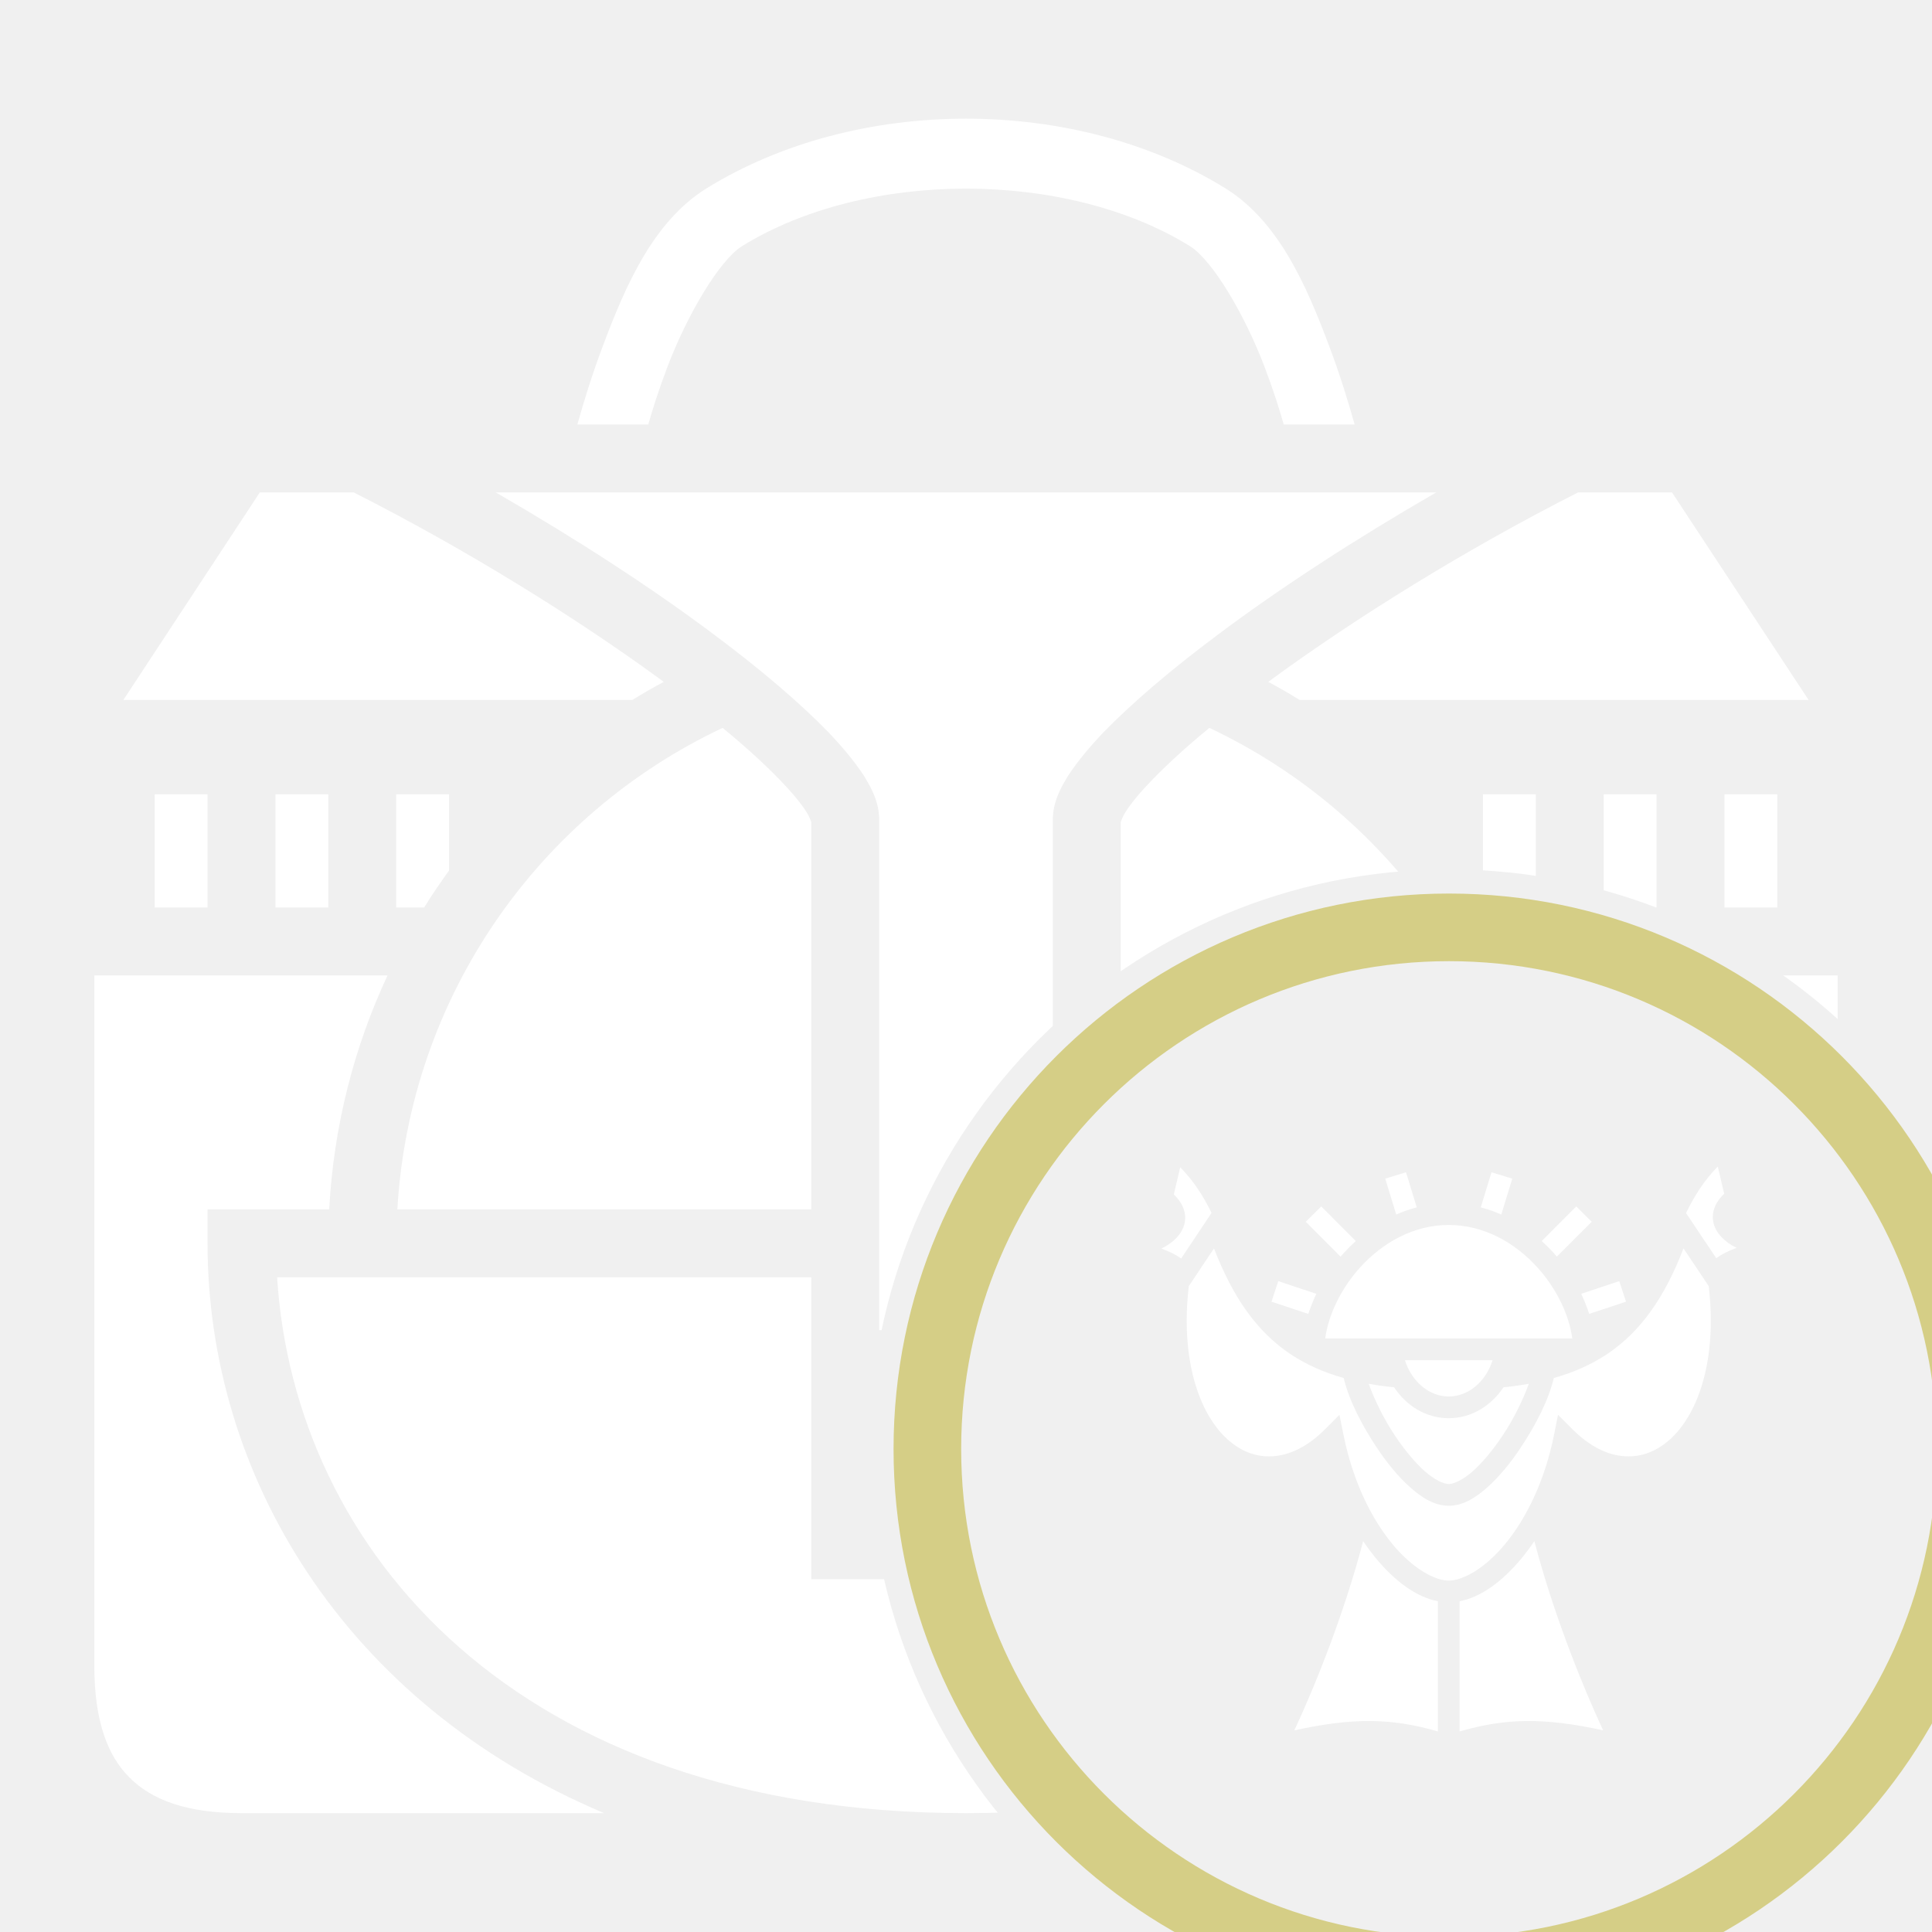
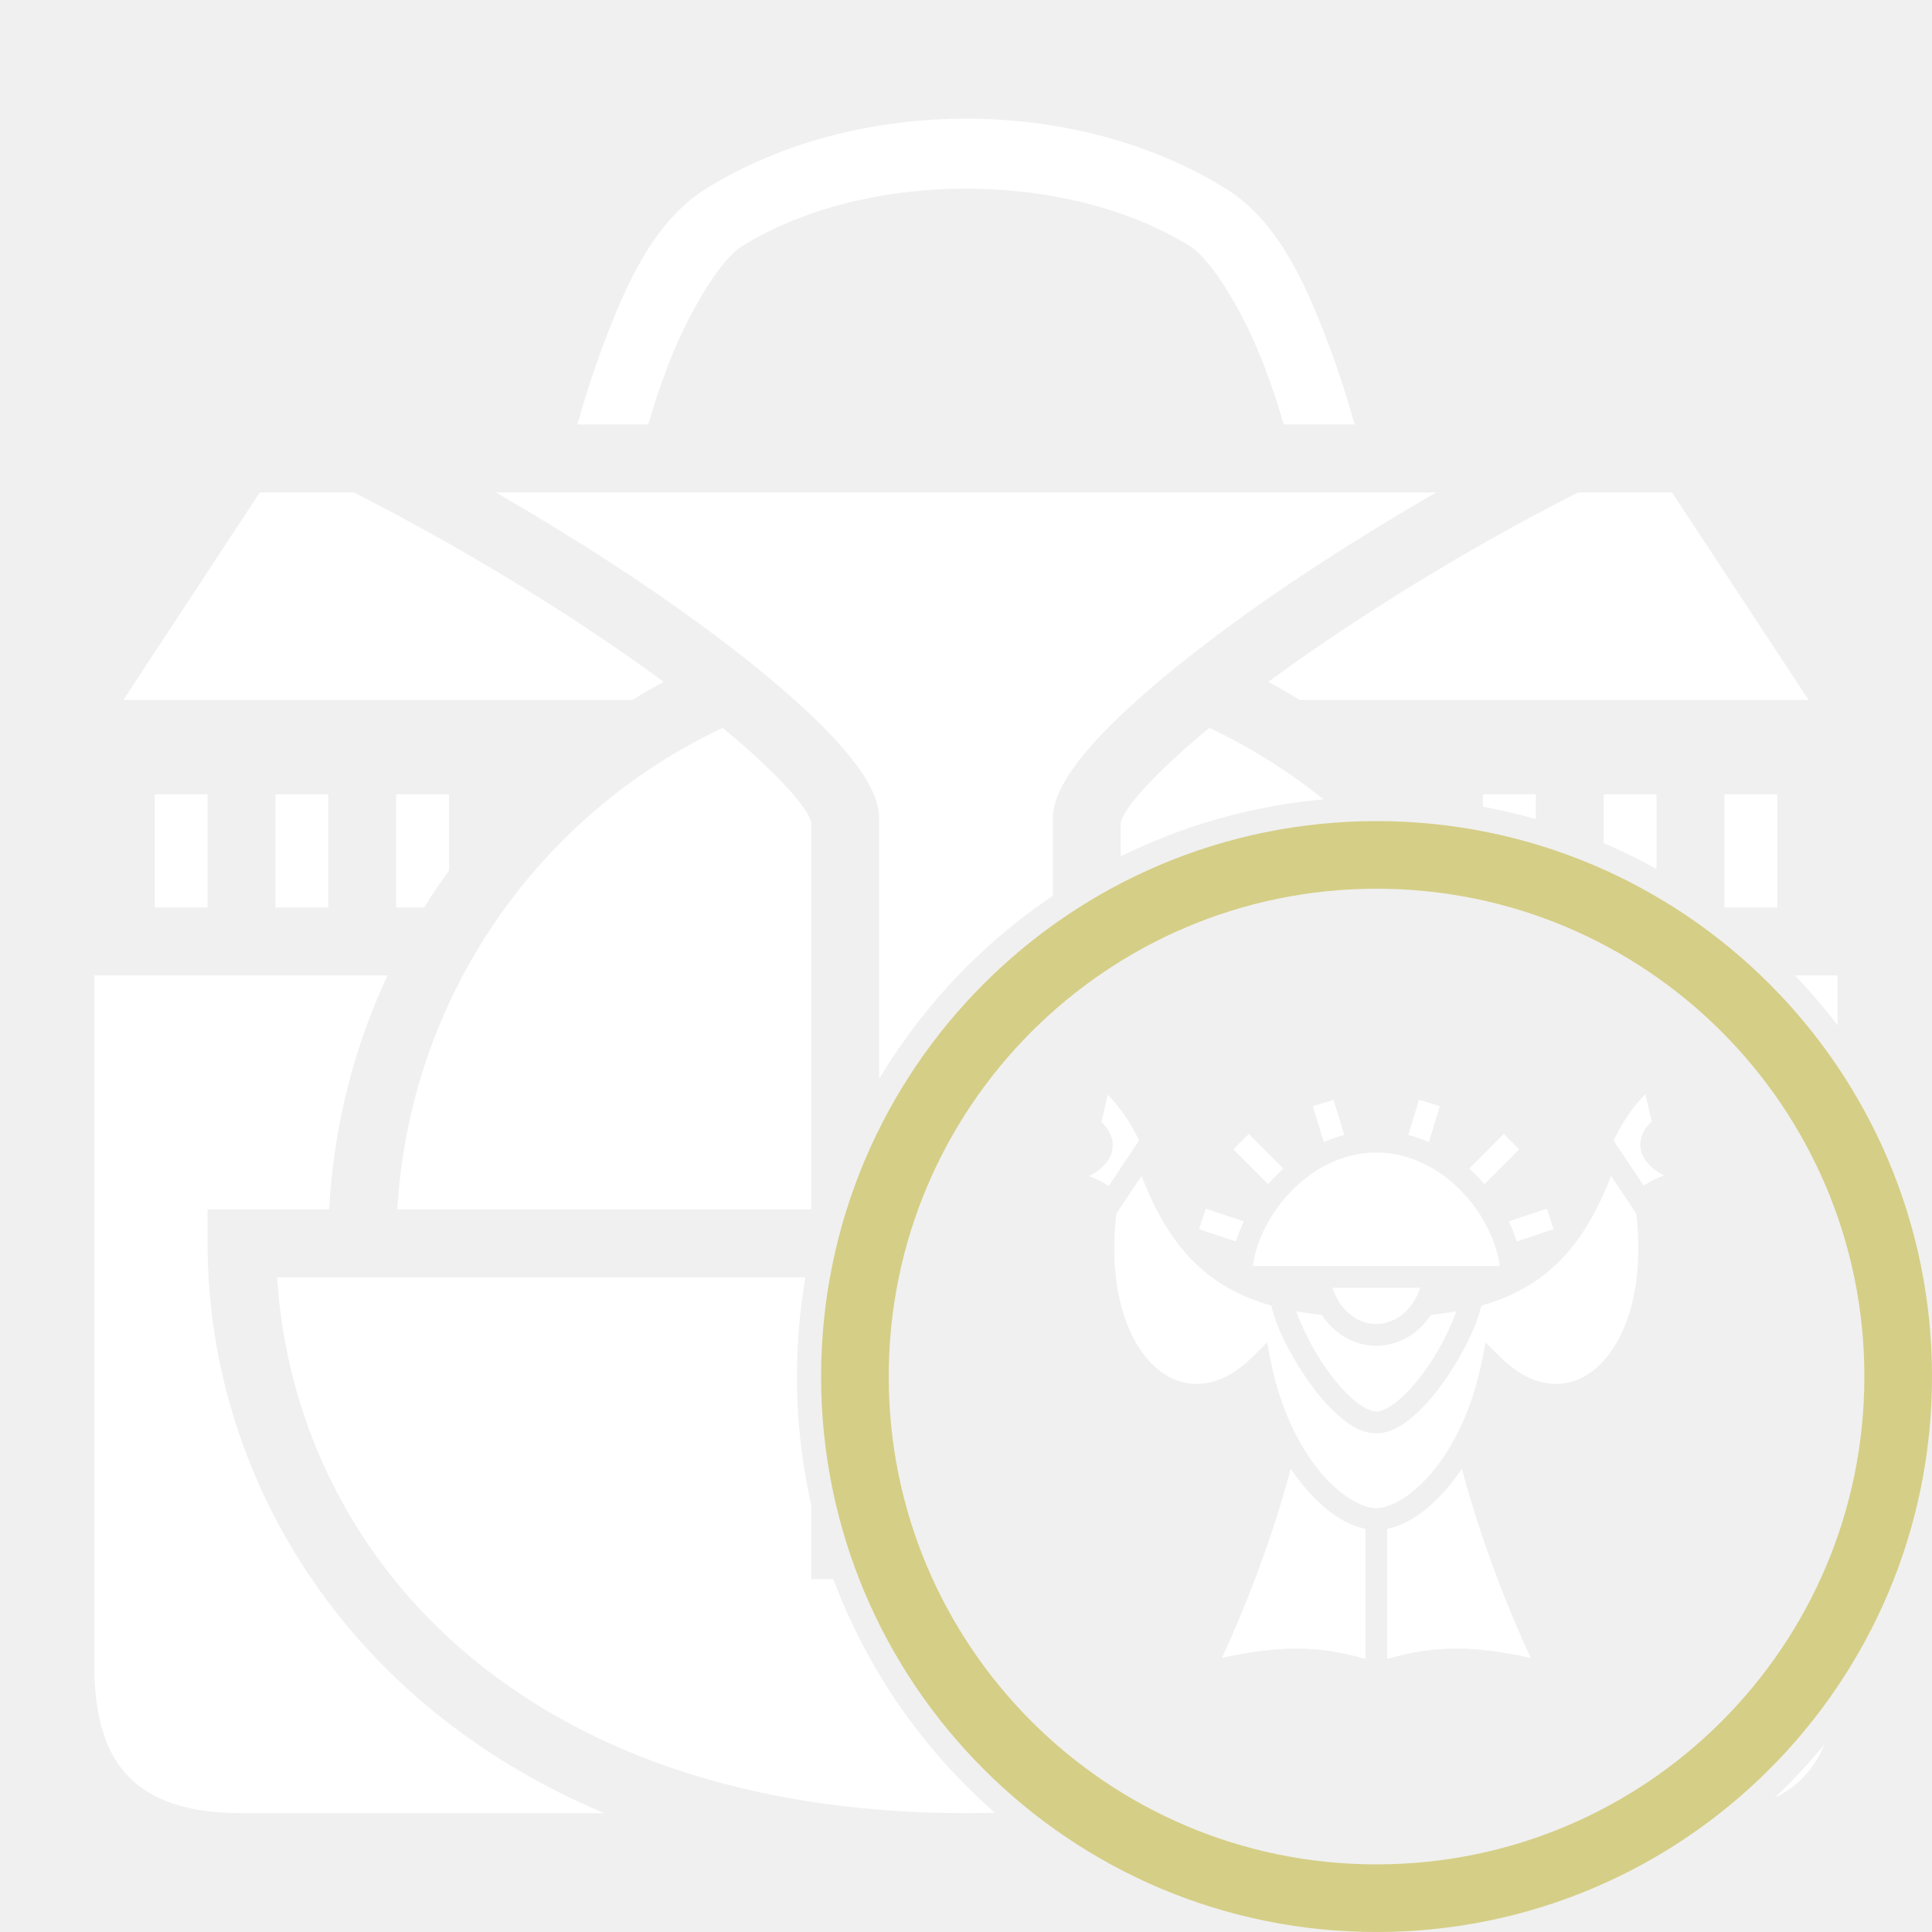
<svg xmlns="http://www.w3.org/2000/svg" viewBox="0 0 512 512">
  <mask id="cut">
    <rect width="512" height="512" fill="#fff" />
-     <circle cx="384" cy="384" r="153.6" fill="#000" />
+     <circle cx="364.8" cy="364.8" r="153.6" fill="#000" />
  </mask>
  <g mask="url(#cut)">
    <svg viewBox="0 0 512 512" width="512" height="512" fill="#fff">
      <path d="M256 31.45c-24.4 0-48.8 6.14-68.7 18.43-14.2 8.76-21.6 26.08-27.3 41.18-3.2 8.39-5.5 16.14-7 21.44h18.8c1.2-4.3 2.9-9.5 5-15.07 5.2-13.77 13.8-28.45 19.9-32.23 32.8-20.28 85.8-20.28 118.6 0 6.1 3.78 14.7 18.46 19.9 32.23 2.1 5.57 3.8 10.77 5 15.07H359c-1.5-5.3-3.8-13.05-7-21.44-5.7-15.1-13.1-32.42-27.3-41.18-19.9-12.29-44.3-18.43-68.7-18.43zM68.85 130.5l-36.16 55H167.6c2.7-1.7 5.5-3.3 8.3-4.8-22.7-16.7-52.5-35.2-82.16-50.2H68.85zm62.55 0c21.3 12.3 41.5 25.4 58 37.8 12.3 9.2 22.5 17.9 30.1 25.7 3.7 3.9 6.8 7.6 9.2 11.2 2.3 3.7 4.3 7.3 4.3 12.3v135h14v-16.1h18v16.1h14v-135c0-5 2-8.6 4.3-12.3 2.4-3.6 5.5-7.3 9.2-11.2 7.6-7.8 17.8-16.5 30.1-25.7 16.5-12.4 36.7-25.5 58-37.8H131.4zm286.8 0c-29.6 15-59.4 33.5-82.1 50.2 2.8 1.5 5.6 3.1 8.3 4.8h134.9l-36.2-55h-24.9zm-226.7 62.4c-48.6 22.9-82.9 71-86.2 127.6H215v-103c0 1 0-.4-1.4-2.5-1.4-2.2-3.8-5.1-7.1-8.5-3.9-4-9-8.7-15-13.6zm129 0c-6 4.9-11.1 9.6-15 13.6-3.3 3.4-5.7 6.3-7.1 8.5-1.4 2.1-1.4 3.5-1.4 2.5v103h109.7c-3.3-56.6-37.6-104.7-86.2-127.6zM41 210.5v30h14v-30H41zm32 0v30h14v-30H73zm32 0v30h7.4c2.1-3.4 4.3-6.6 6.6-9.8v-20.2h-14zm288 0v20.2c2.3 3.2 4.5 6.4 6.6 9.8h7.4v-30h-14zm32 0v30h14v-30h-14zm32 0v30h14v-30h-14zm-432 48v183c0 14.5 3.48 23.8 9.36 29.6 5.88 5.9 15.14 9.4 29.64 9.4h96.1C90.85 451.3 55 390.5 55 329.5v-9h32.24c1.17-22 6.58-43 15.46-62H25zm384.3 0c8.9 19 14.3 40 15.5 62H457v9c0 61-35.9 121.8-105.1 151h96.8c14.1 0 23.2-3.4 29-9.3 5.8-5.9 9.3-15.2 9.3-29.7v-183h-77.7zm-335.86 80c4.52 72.1 63.26 142 182.56 142 119.3 0 178-69.9 182.6-142H297v80h-82v-80H73.44zm159.56 32v30h46v-30h-14v15h-18v-15h-14z" />
    </svg>
  </g>
-   <circle cx="384" cy="384" r="138.24" fill="none" stroke="hsl(55,48%,68%)" stroke-width="17.92" />
-   <svg x="302.08" y="302.08" width="163.84" height="163.84" viewBox="0 0 512 512" fill="#fff">
+   <circle cx="364.8" cy="364.8" r="138.24" fill="none" stroke="hsl(55,48%,68%)" stroke-width="17.92" />
+   <svg x="282.88" y="282.88" width="163.84" height="163.84" viewBox="0 0 512 512" fill="#fff">
    <path d="M478.6 22.09c-11.2 11.31-19.5 24.46-26.3 38.48l25 37.39c4.4-3.16 9.9-6.06 16.9-8.54-20.7-10.02-26.7-29.08-10.3-44.81zm-445.2.59L28.1 45.2c16.4 15.73 10.4 34.79-10.3 44.81 6.7 2.39 12.03 5.16 16.41 8.18l25.13-37.72C52.66 46.71 44.39 33.8 33.4 22.68zm187 4.16-17.2 5.26 9.1 29.74c5.4-2.42 11.1-4.42 17-5.95zm70.8 0-8.9 29.05c5.9 1.53 11.6 3.53 17 5.95l9.1-29.74zm-141 28.27-12.8 12.72 28.8 28.89c1-1.11 1.9-2.2 2.9-3.28 3.1-3.36 6.3-6.6 9.7-9.68zm211.2 0-28.6 28.65c3.4 3.08 6.6 6.32 9.7 9.68 1 1.06 1.9 2.14 2.8 3.22l28.9-28.83zM255.8 70.47c-29 0-54.7 14.55-73.3 35.03-16.1 17.7-26.5 39.8-29 59h204.6c-2.5-19.2-12.9-41.3-29-59-18.6-20.48-44.3-35.03-73.3-35.03zM61.38 89.87 40.52 121.1c-7.14 61 8.68 105.3 31.39 126.3C83.38 258 96.3 262.9 110 262c13.7-.8 28.6-7.6 43.4-22.4l11.9-11.9 3.3 16.5c7.8 38.7 23.2 69.4 40.2 90.1 16.9 20.7 35.5 30.7 47 30.7s30.1-10 47-30.7c17-20.7 32.4-51.4 40.2-90.1l3.3-16.5 11.9 11.9c14.8 14.8 29.7 21.6 43.4 22.4 13.7.9 26.6-4 38.1-14.6 22.7-21 38.5-65.3 31.4-126.3l-20.9-31.23c-15.4 40.03-35.1 68.73-63.4 87.63-13 8.6-27.5 15.1-44 19.7-4.2 17.9-14.7 38.6-27.5 57.8-8.3 12.5-17.7 24-27.5 32.7-9.9 8.8-20.2 15.3-32 15.3s-22.1-6.5-32-15.3c-9.8-8.7-19.2-20.2-27.5-32.7-12.8-19.2-23.3-39.9-27.5-57.8-16.5-4.6-31-11.1-44-19.7-28.28-18.9-47.97-47.6-63.42-87.63zM114.6 117l-5.6 17 30.5 10.1c1.8-5.5 4-11.1 6.6-16.6zm282.4 0-31.5 10.5c2.6 5.5 4.8 11.1 6.6 16.6l30.5-10.1zm-177.5 65.5c5.7 17.9 20.2 30 36.3 30 16.1 0 30.6-12.1 36.3-30zm-30 19.5c4.7 13 12.4 29 21.8 43 7.7 11.5 16.3 22 24.5 29.3 8.1 7.2 15.8 10.7 20 10.7 4.2 0 11.9-3.5 20-10.7 8.2-7.3 16.8-17.8 24.5-29.3 9.4-14 17.1-30 21.8-43-6.7 1.2-13.7 2.2-21 2.9-10.3 15.4-26.5 25.6-45.3 25.6-18.8 0-35-10.2-45.3-25.6-7.3-.7-14.3-1.7-21-2.9zm-4.6 130.3c-14.8 56.6-37.6 115.1-57 156.7 48.5-10.6 80.3-10.3 118.9.9V382.1c-17.7-3.4-35.7-16.5-52-36.4-3.4-4.2-6.7-8.6-9.9-13.4zm141.8 0c-3.2 4.8-6.5 9.2-9.9 13.4-16.3 19.9-34.3 33-52 36.4v107.8c38.6-11.2 70.4-11.5 118.9-.9-19.4-41.6-42.2-100.1-57-156.7z" />
  </svg>
</svg>
